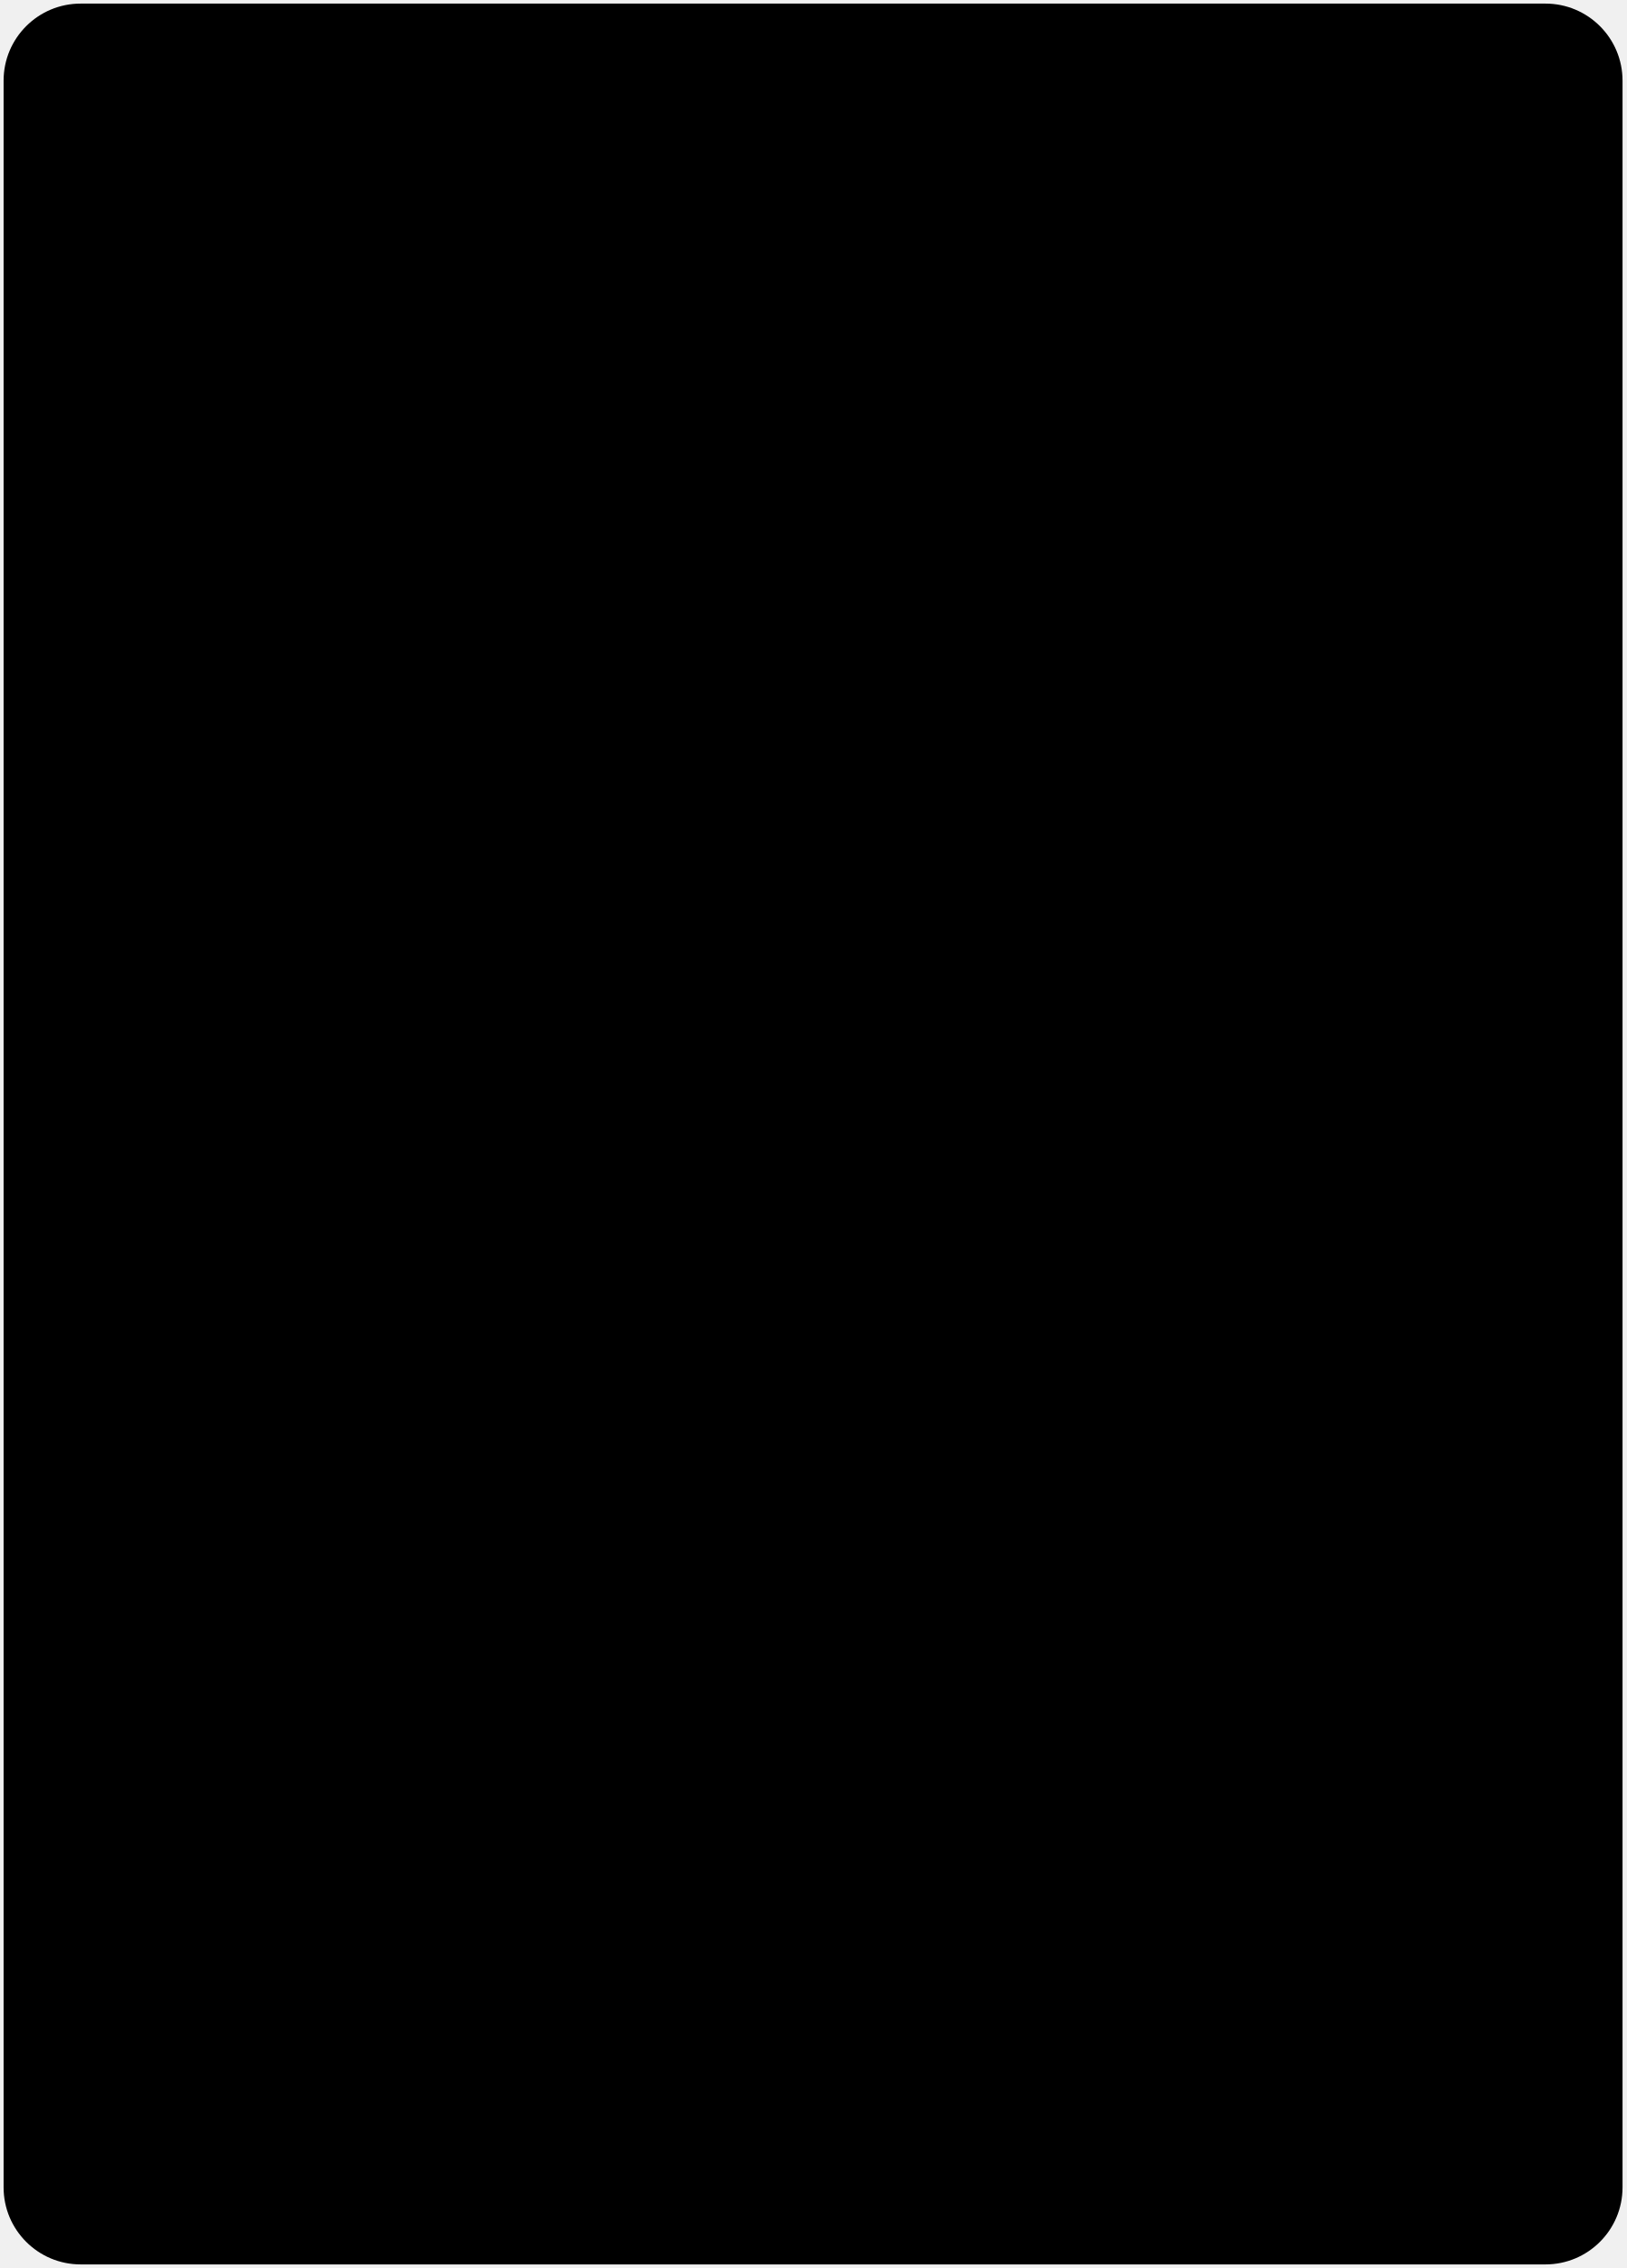
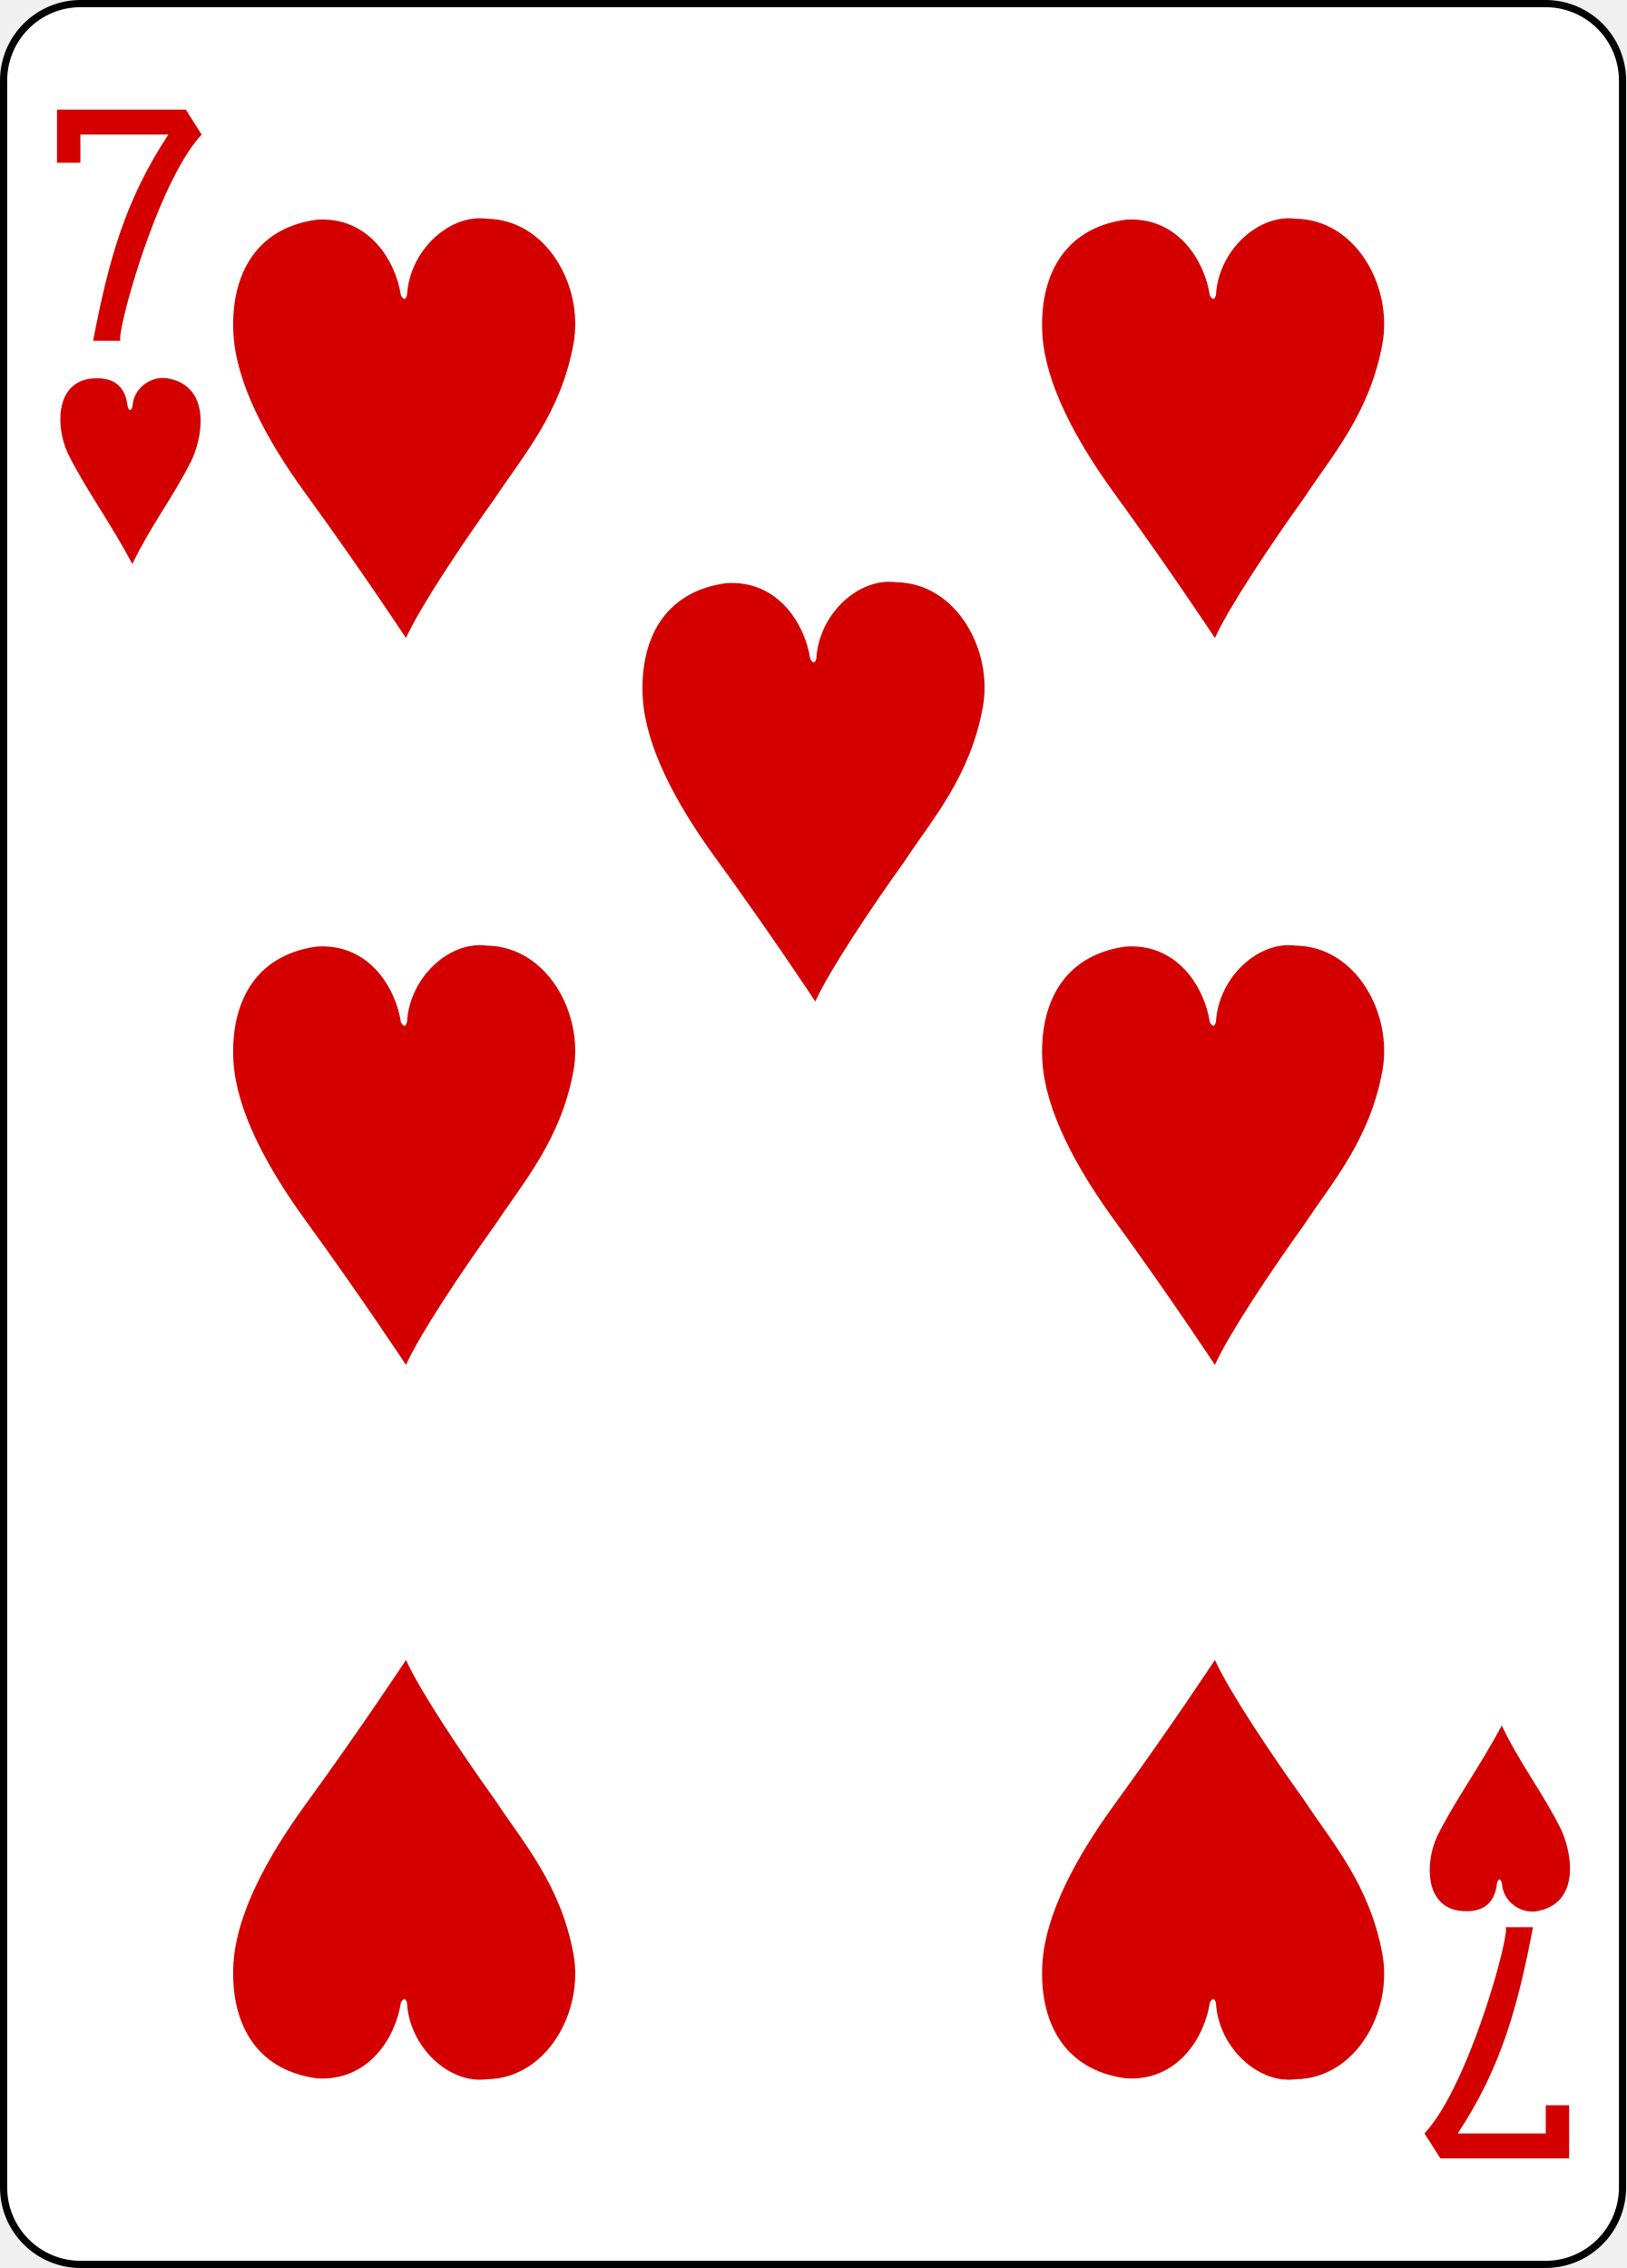
<svg xmlns="http://www.w3.org/2000/svg" version="1.1" id="svg4423" x="0px" y="0px" viewBox="0 0 224.22 312.8" style="enable-background:new 0 0 224.22 312.8;" xml:space="preserve">
  <style type="text/css">
- 	.st0***REMOVED***fill:#FFFFFF;stroke:#000000;stroke-width:0.99;stroke-miterlimit:3.8;***REMOVED***
- 	.st1***REMOVED***fill:#D40000;***REMOVED***
+ 	.st0{fill:#FFFFFF;stroke:#000000;stroke-width:0.99;stroke-miterlimit:3.8;}
+ 	.st1{fill:#D40000;}
</style>
  <g id="layer1" transform="translate(-259.9381,-369.7806)">
    <g id="g9031" transform="translate(-1090.392,-113.6612)">
      <g id="g8838">
        <g id="g8853" transform="translate(-4683.875,2918.937)">
          <path id="rect6359" class="st0" d="M6045.33-2435h201.97c5.87,0,10.63,4.76,10.63,10.63v290.55c0,5.87-4.76,10.63-10.63,10.63      h-201.97c-5.87,0-10.63-4.76-10.63-10.63v-290.55C6034.7-2430.24,6039.46-2435,6045.33-2435z" />
          <g id="g8660" transform="matrix(0.3010621,0,0,0.3010621,5449.582,-1980.882)">
            <path id="path7110" class="st1" d="M1984.51-1353.9       c7.08-36.84,14.64-64.47,34.48-94.49h-40.31v12.92h-10.71v-24.35h58.97l7.27,11.43c-21.06,22.58-40.35,95.56-36.93,94.49       H1984.51z" />
            <path id="path7126" class="st1" d="M2643.99-627.17       c-7.08,36.84-14.65,64.47-34.48,94.49h40.31v-12.92h10.71v24.35h-58.97l-7.27-11.43c21.06-22.58,40.35-95.56,36.93-94.49       L2643.99-627.17z" />
          </g>
        </g>
      </g>
      <path id="path8632" class="st1" d="M1359.65,545.9    c-1.58-3.47-1.76-9.41,2.97-10.21c3.56-0.46,5.01,1.2,5.3,3.74c0.14,0.74,0.56,0.79,0.69-0.06c0.2-2.61,2.79-4.13,4.81-3.75    c5.53,0.95,5.2,7.03,3.4,11.16c-2.73,5.48-5.6,8.94-8.24,14.45C1365.54,555.49,1362.07,550.82,1359.65,545.9L1359.65,545.9z" />
      <path id="path8538" class="st1" d="M1394.01,513.74    c7.14-0.47,10.87,5.63,11.6,10.44c0.43,0.76,0.67,0.55,0.84-0.04c0.35-6.17,5.87-11.22,10.99-10.53    c8.33,0.11,13.39,9.38,11.97,17.22c-1.74,9.58-6.9,15.35-10.81,21.29c-4.42,6.15-10.37,15.04-12.29,19.32    c0,0-6.05-9.2-13.92-20.03c-5.26-7.24-9.47-15.08-9.87-21.84C1382.08,521.86,1385.24,514.94,1394.01,513.74L1394.01,513.74z" />
      <path id="path8540" class="st1" d="M1505.55,513.74    c7.14-0.47,10.87,5.63,11.6,10.44c0.43,0.76,0.67,0.55,0.84-0.04c0.35-6.17,5.87-11.22,10.99-10.53    c8.33,0.11,13.39,9.38,11.97,17.22c-1.74,9.58-6.9,15.35-10.81,21.29c-4.42,6.15-10.37,15.04-12.29,19.32    c0,0-6.05-9.2-13.92-20.03c-5.26-7.24-9.47-15.08-9.87-21.84C1493.61,521.86,1496.78,514.94,1505.55,513.74L1505.55,513.74z" />
      <path id="path8542" class="st1" d="M1450.45,563.87    c7.14-0.47,10.87,5.63,11.6,10.44c0.43,0.76,0.67,0.55,0.84-0.04c0.35-6.17,5.87-11.22,10.99-10.53    c8.33,0.11,13.39,9.38,11.97,17.22c-1.74,9.58-6.9,15.35-10.81,21.29c-4.42,6.15-10.37,15.04-12.29,19.32    c0,0-6.05-9.2-13.92-20.03c-5.26-7.24-9.47-15.08-9.87-21.84C1438.51,571.98,1441.68,565.06,1450.45,563.87L1450.45,563.87z" />
      <path id="path8544" class="st1" d="M1394.01,613.99    c7.14-0.47,10.87,5.63,11.6,10.44c0.43,0.76,0.67,0.55,0.84-0.04c0.35-6.17,5.87-11.22,10.99-10.53    c8.33,0.11,13.39,9.38,11.97,17.22c-1.74,9.58-6.9,15.35-10.81,21.29c-4.42,6.15-10.37,15.04-12.29,19.32    c0,0-6.05-9.2-13.92-20.03c-5.26-7.24-9.47-15.08-9.87-21.84C1382.08,622.1,1385.24,615.19,1394.01,613.99L1394.01,613.99z" />
      <path id="path8546" class="st1" d="M1505.55,613.99    c7.14-0.47,10.87,5.63,11.6,10.44c0.43,0.76,0.67,0.55,0.84-0.04c0.35-6.17,5.87-11.22,10.99-10.53    c8.33,0.11,13.39,9.38,11.97,17.22c-1.74,9.58-6.9,15.35-10.81,21.29c-4.42,6.15-10.37,15.04-12.29,19.32    c0,0-6.05-9.2-13.92-20.03c-5.26-7.24-9.47-15.08-9.87-21.84C1493.61,622.1,1496.78,615.19,1505.55,613.99L1505.55,613.99z" />
      <path id="path8666" class="st1" d="M1548.47,736.75    c-1.58,3.47-1.76,9.41,2.97,10.21c3.56,0.46,5.01-1.2,5.3-3.74c0.14-0.74,0.56-0.79,0.69,0.06c0.2,2.61,2.79,4.13,4.81,3.75    c5.53-0.95,5.2-7.03,3.4-11.16c-2.73-5.48-5.6-8.94-8.24-14.45C1554.36,727.16,1550.89,731.83,1548.47,736.75L1548.47,736.75z" />
      <path id="path8620" class="st1" d="M1505.55,770.08    c7.14,0.47,10.87-5.63,11.6-10.44c0.43-0.76,0.67-0.55,0.84,0.04c0.35,6.17,5.87,11.22,10.99,10.53    c8.33-0.11,13.39-9.38,11.97-17.22c-1.74-9.58-6.9-15.35-10.81-21.29c-4.42-6.15-10.37-15.04-12.29-19.32    c0,0-6.05,9.2-13.92,20.03c-5.26,7.24-9.47,15.08-9.87,21.84C1493.61,761.97,1496.78,768.89,1505.55,770.08L1505.55,770.08z" />
      <path id="path8622" class="st1" d="M1394.01,770.08    c7.14,0.47,10.87-5.63,11.6-10.44c0.43-0.76,0.67-0.55,0.84,0.04c0.35,6.17,5.87,11.22,10.99,10.53    c8.33-0.11,13.39-9.38,11.97-17.22c-1.74-9.58-6.9-15.35-10.81-21.29c-4.42-6.15-10.37-15.04-12.29-19.32    c0,0-6.05,9.2-13.92,20.03c-5.26,7.24-9.47,15.08-9.87,21.84C1382.08,761.97,1385.24,768.89,1394.01,770.08L1394.01,770.08z" />
    </g>
  </g>
</svg>
